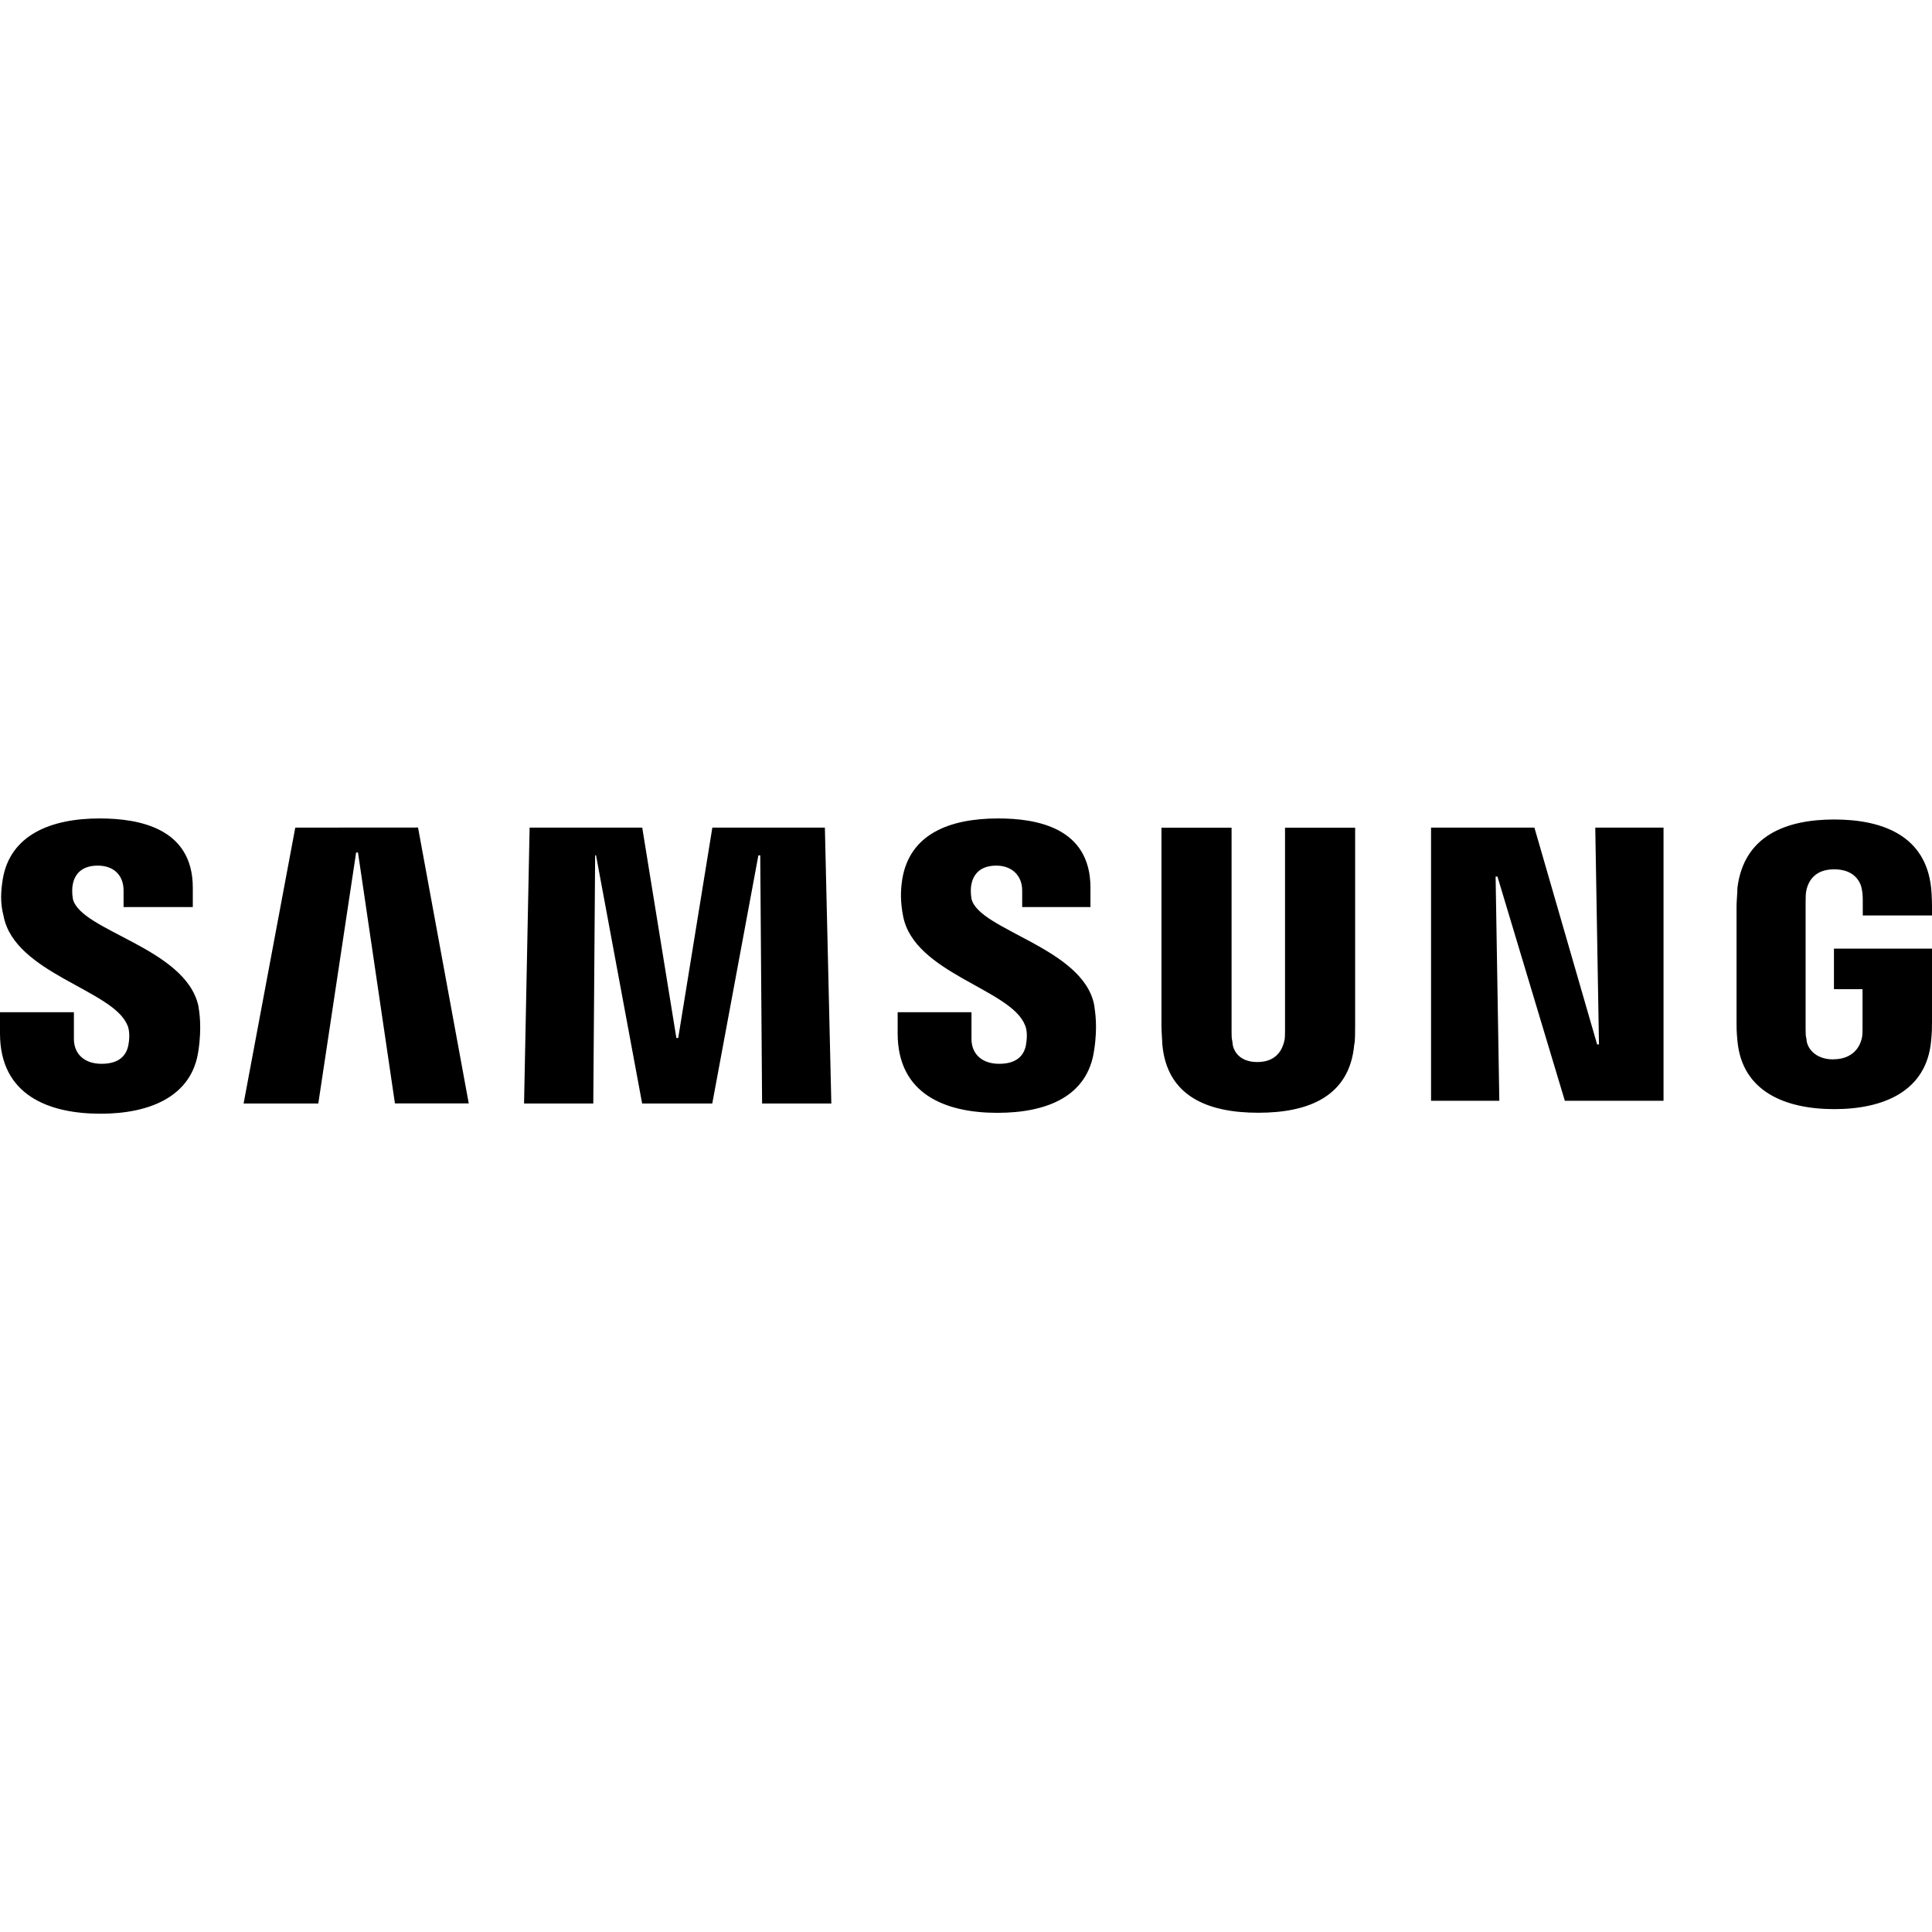
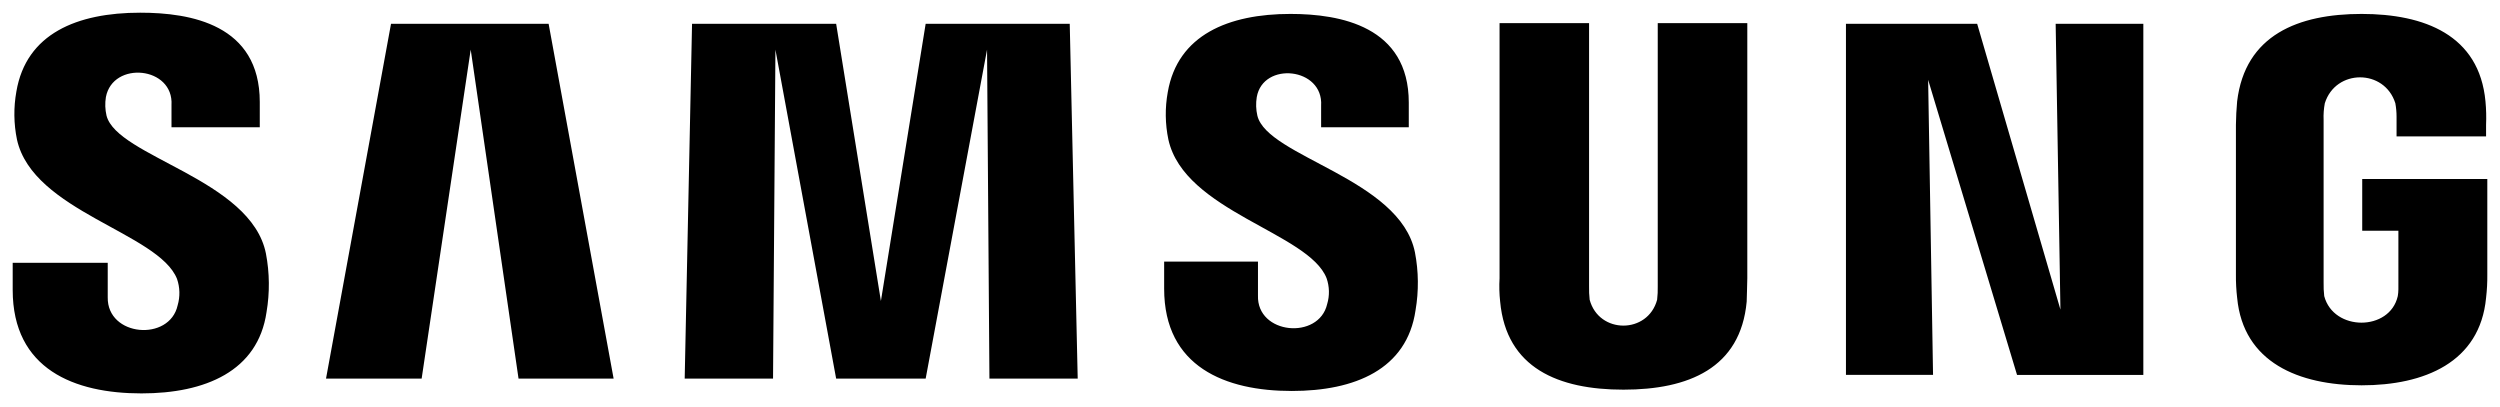
- <svg xmlns="http://www.w3.org/2000/svg" role="img" viewBox="0 0 24 24">
-   <path d="M19.817 10.281l.046 2.693h-.023l-.779-2.693h-1.284v3.393h.848l-.046-2.785h.023l.837 2.785h1.226v-3.393zm-16.149 0l-.642 3.427h.928l.47-3.118h.023l.459 3.117h.917l-.63-3.427zm5.181 0l-.424 2.613h-.023l-.424-2.613H6.579l-.069 3.427h.86l.023-3.083h.011l.573 3.083h.871l.573-3.083h.023l.023 3.083h.86l-.08-3.427zm-7.266 2.453c.034.08.023.195.011.252-.023.115-.103.229-.332.229-.218 0-.344-.126-.344-.309v-.332H0v.264c0 .768.607.997 1.249.997.619 0 1.135-.218 1.215-.779.046-.298.011-.493 0-.562-.161-.722-1.467-.928-1.559-1.329-.011-.069-.011-.138 0-.183.023-.115.103-.229.309-.229.206 0 .321.126.321.309v.206h.86v-.241c0-.745-.676-.86-1.158-.86-.607 0-1.112.206-1.203.756-.023.149-.034.287.011.459.138.711 1.364.917 1.536 1.352m11.152 0c.034.08.023.183.011.252-.023.115-.103.229-.332.229-.218 0-.344-.126-.344-.309v-.332h-.917v.264c0 .756.596.986 1.238.986.619 0 1.123-.206 1.203-.779.046-.298.011-.481 0-.562-.138-.711-1.433-.928-1.524-1.318-.011-.069-.011-.138 0-.183.023-.115.103-.229.309-.229.195 0 .321.126.321.309v.206h.848v-.241c0-.745-.665-.86-1.146-.86-.608 0-1.1.195-1.192.756-.023.149-.023.287.011.459.138.711 1.341.905 1.513 1.352m2.888.459c.241 0 .309-.161.332-.252.011-.034.011-.092.011-.126v-2.533h.871v2.464c0 .069 0 .195-.011.229-.057.642-.562.848-1.192.848-.63 0-1.135-.206-1.192-.848 0-.034-.011-.16-.011-.229v-2.464h.871v2.533c0 .046 0 .092.011.126 0 .092.069.252.309.252m7.152-.034c.252 0 .332-.161.355-.252.011-.034.011-.092.011-.126v-.493h-.355v-.504H24v.917c0 .069 0 .115-.011.229-.057.63-.596.848-1.203.848-.608 0-1.146-.218-1.203-.848-.011-.115-.011-.161-.011-.229v-1.444c0-.057.011-.172.011-.229.08-.642.596-.848 1.203-.848s1.135.206 1.203.848c.011.103.011.229.011.229v.115h-.86v-.195s0-.08-.011-.126c-.011-.08-.08-.252-.344-.252-.252 0-.321.16-.344.252-.011.046-.011.103-.011.161v1.57c0 .046 0 .092.011.126 0 .092.092.252.332.252" />
+ <svg xmlns="http://www.w3.org/2000/svg" viewBox="112 112 1576 256" role="img">
+   <path fill="#000000" transform="translate(120 120) scale(15)" d="m 0,11.651 v -1.14 h 3.994 v 1.45 C 3.967,13.62 6.592,13.834 6.932,12.3 7.039,11.935 7.03,11.546 6.906,11.187 6.133,9.243 0.851,8.363 0.18,5.333 0.043,4.667 0.035,3.982 0.155,3.313 0.567,0.88 2.705,0 5.359,0 7.472,0 10.384,0.492 10.384,3.754 V 4.816 H 6.674 V 3.884 C 6.773,2.257 4.208,2.012 3.917,3.547 3.875,3.805 3.884,4.069 3.943,4.324 c 0.437,1.734 6.081,2.667 6.7,5.8 0.155,0.812 0.163,1.645 0.025,2.46 C 10.307,15.068 8.091,16 5.412,16 2.6,16 0,14.99 0,11.651 Z M 48.392,11.6 v -1.14 h 3.943 v 1.424 c -0.054,1.645 2.559,1.88 2.908,0.362 0.107,-0.356 0.098,-0.737 -0.025,-1.088 C 54.47,9.243 49.239,8.358 48.57,5.333 48.433,4.676 48.424,3.999 48.544,3.339 48.959,0.932 51.1,0.052 53.7,0.052 c 2.088,0 4.973,0.518 4.973,3.728 V 4.816 H 54.989 V 3.91 c 0.104,-1.612 -2.442,-1.874 -2.705,-0.362 -0.042,0.258 -0.034,0.522 0.025,0.777 0.412,1.734 6,2.641 6.623,5.747 0.155,0.803 0.163,1.628 0.025,2.434 -0.361,2.486 -2.551,3.392 -5.2,3.392 C 50.97,15.9 48.392,14.887 48.392,11.6 Z m 14.121,0.545 C 62.477,11.818 62.469,11.488 62.488,11.16 V 0.44 h 3.762 v 11.055 c -0.005,0.19 0.004,0.381 0.025,0.57 0.39,1.448 2.445,1.448 2.835,0 0.022,-0.189 0.031,-0.38 0.026,-0.57 V 0.44 H 72.9 v 10.718 c 0,0.285 -0.026,0.829 -0.026,0.985 -0.257,2.8 -2.448,3.7 -5.179,3.7 -2.731,0 -4.924,-0.905 -5.182,-3.7 z M 93.487,11.989 C 93.449,11.661 93.431,11.33 93.435,11 V 4.712 c 0,-0.259 0.025,-0.725 0.051,-0.985 0.335,-2.795 2.577,-3.675 5.231,-3.675 2.629,0 4.947,0.88 5.206,3.676 0.031,0.327 0.039,0.656 0.025,0.985 V 5.2 h -3.762 V 4.376 c 6.1e-4,-0.191 -0.017,-0.382 -0.051,-0.57 -0.455,-1.452 -2.509,-1.452 -2.964,0 -0.044,0.231 -0.061,0.465 -0.051,0.7 v 6.834 c -0.004,0.19 0.004,0.381 0.026,0.57 0.392,1.49 2.754,1.488 3.091,0.003 0.035,-0.188 0.025,-0.38 0.026,-0.57 V 9.165 h -1.52 V 6.99 H 104 V 11 c 0.004,0.329 -0.014,0.657 -0.052,0.984 -0.257,2.718 -2.6,3.676 -5.231,3.676 -2.631,0 -4.973,-0.955 -5.23,-3.673 z m -52.438,3.389 -0.1,-13.825 -2.58,13.825 H 34.607 L 32.055,1.553 31.955,15.378 H 28.242 L 28.551,0.466 h 6.056 l 1.881,11.651 1.881,-11.651 h 6.055 l 0.335,14.912 z m -19.79,0 -2.01,-13.825 -2.062,13.825 H 13.168 L 15.9,0.466 h 6.623 l 2.732,14.912 z M 84.236,15.223 80.5,2.822 l 0.206,12.4 h -3.66 V 0.466 h 5.514 l 3.5,12.013 -0.201,-12.013 h 3.685 v 14.758 z" />
</svg>
